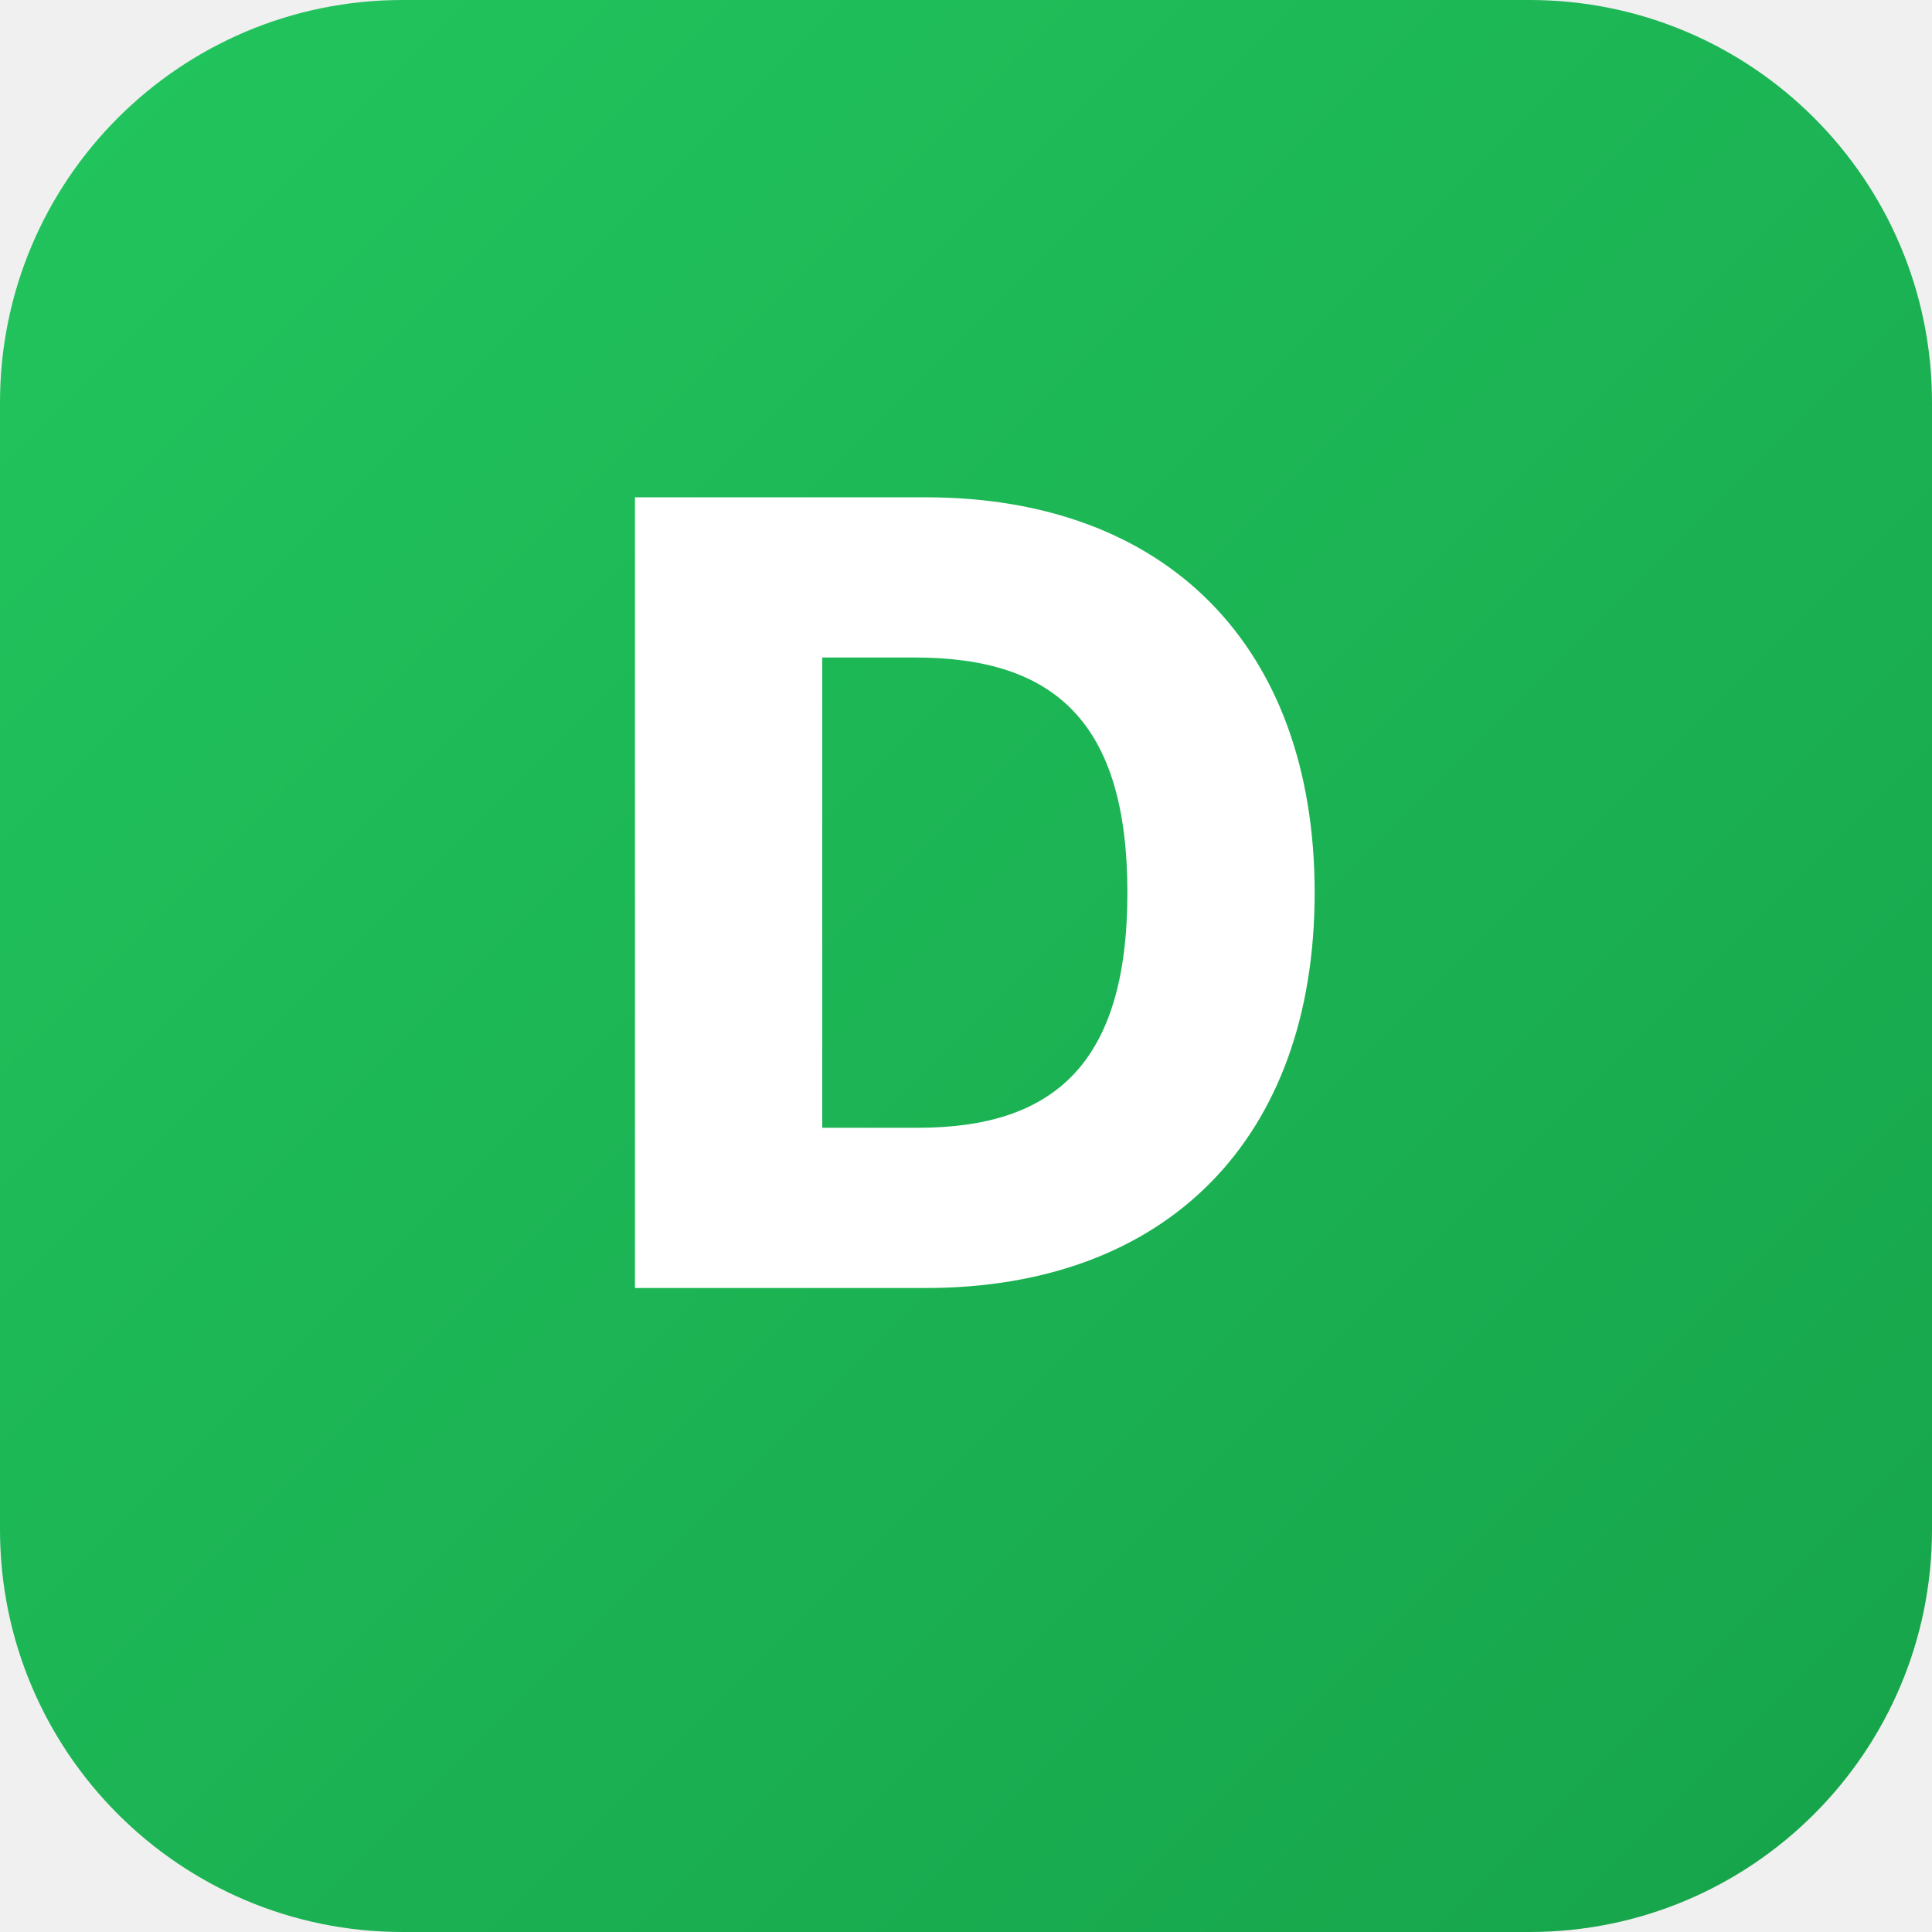
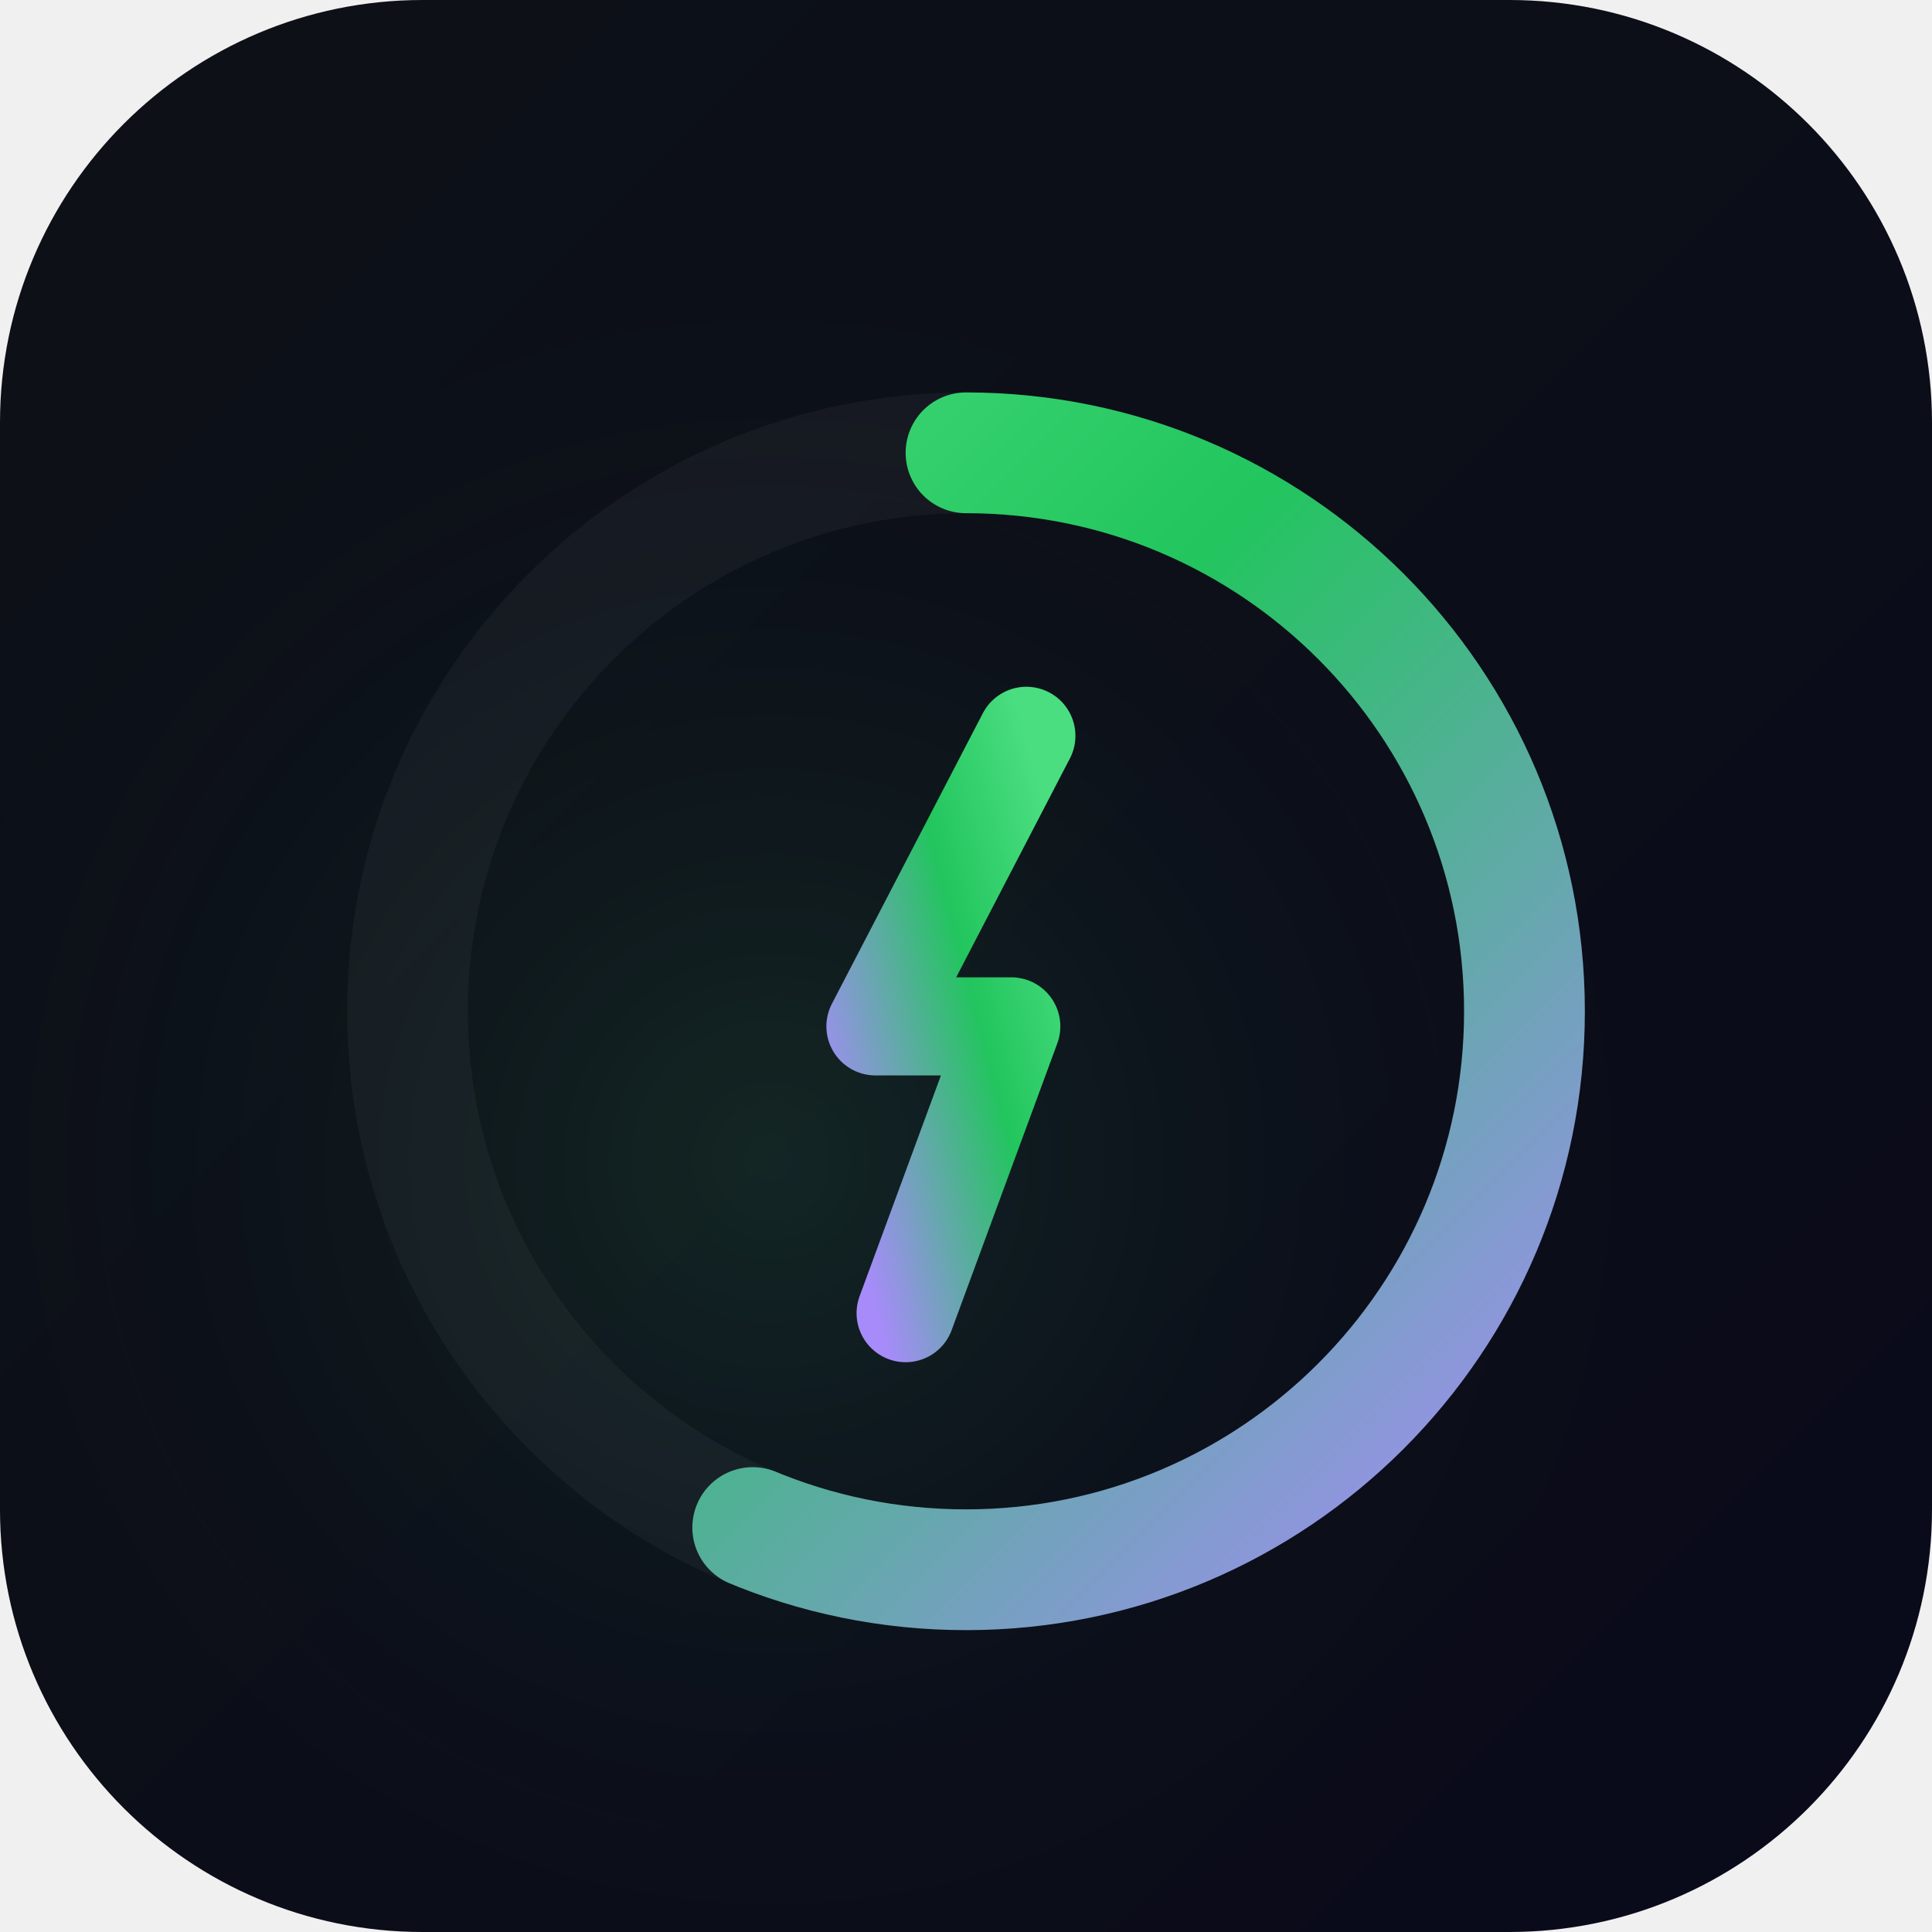
- <svg xmlns="http://www.w3.org/2000/svg" width="192" height="192" viewBox="0 0 192 192">
+ <svg xmlns="http://www.w3.org/2000/svg" width="192" height="192" viewBox="0 0 512 512">
  <defs>
-     <linearGradient id="bg" x1="0%" y1="0%" x2="100%" y2="100%">
-       <stop offset="0%" style="stop-color:#22c55e" />
-       <stop offset="100%" style="stop-color:#16a34a" />
+     <linearGradient id="bgGrad" x1="0%" y1="0%" x2="100%" y2="100%">
+       <stop offset="0%" stop-color="#0d1117" />
+       <stop offset="100%" stop-color="#0a0a1a" />
    </linearGradient>
+     <linearGradient id="accent" x1="0%" y1="100%" x2="100%" y2="0%">
+       <stop offset="0%" stop-color="#a78bfa" />
+       <stop offset="60%" stop-color="#22c55e" />
+       <stop offset="100%" stop-color="#4ade80" />
+     </linearGradient>
+     <linearGradient id="accentSub" x1="0%" y1="0%" x2="100%" y2="100%">
+       <stop offset="0%" stop-color="#a78bfa" stop-opacity="0.4" />
+       <stop offset="100%" stop-color="#4ade80" stop-opacity="0.1" />
+     </linearGradient>
+     <radialGradient id="glow" cx="40%" cy="60%" r="50%">
+       <stop offset="0%" stop-color="rgba(74,222,128,0.12)" />
+       <stop offset="100%" stop-color="transparent" />
+     </radialGradient>
  </defs>
-   <rect width="192" height="192" rx="40" fill="url(#bg)" />
-   <text x="96" y="128" text-anchor="middle" font-family="'Inter','Helvetica Neue',Arial,sans-serif" font-size="108" font-weight="800" fill="white" letter-spacing="-4">D</text>
+   <rect width="512" height="512" rx="112" fill="url(#bgGrad)" />
+   <rect width="512" height="512" rx="112" fill="url(#glow)" />
+   <circle cx="256" cy="268" r="148" fill="none" stroke="rgba(255,255,255,0.04)" stroke-width="32" />
+   <circle cx="256" cy="268" r="148" fill="none" stroke="url(#accent)" stroke-width="32" stroke-linecap="round" stroke-dasharray="698" stroke-dashoffset="175" transform="rotate(-90 256 268)" />
+   <path d="M 272 195 L 232 272 L 268 272 L 240 348" fill="none" stroke="url(#accent)" stroke-width="26" stroke-linecap="round" stroke-linejoin="round" />
</svg>
